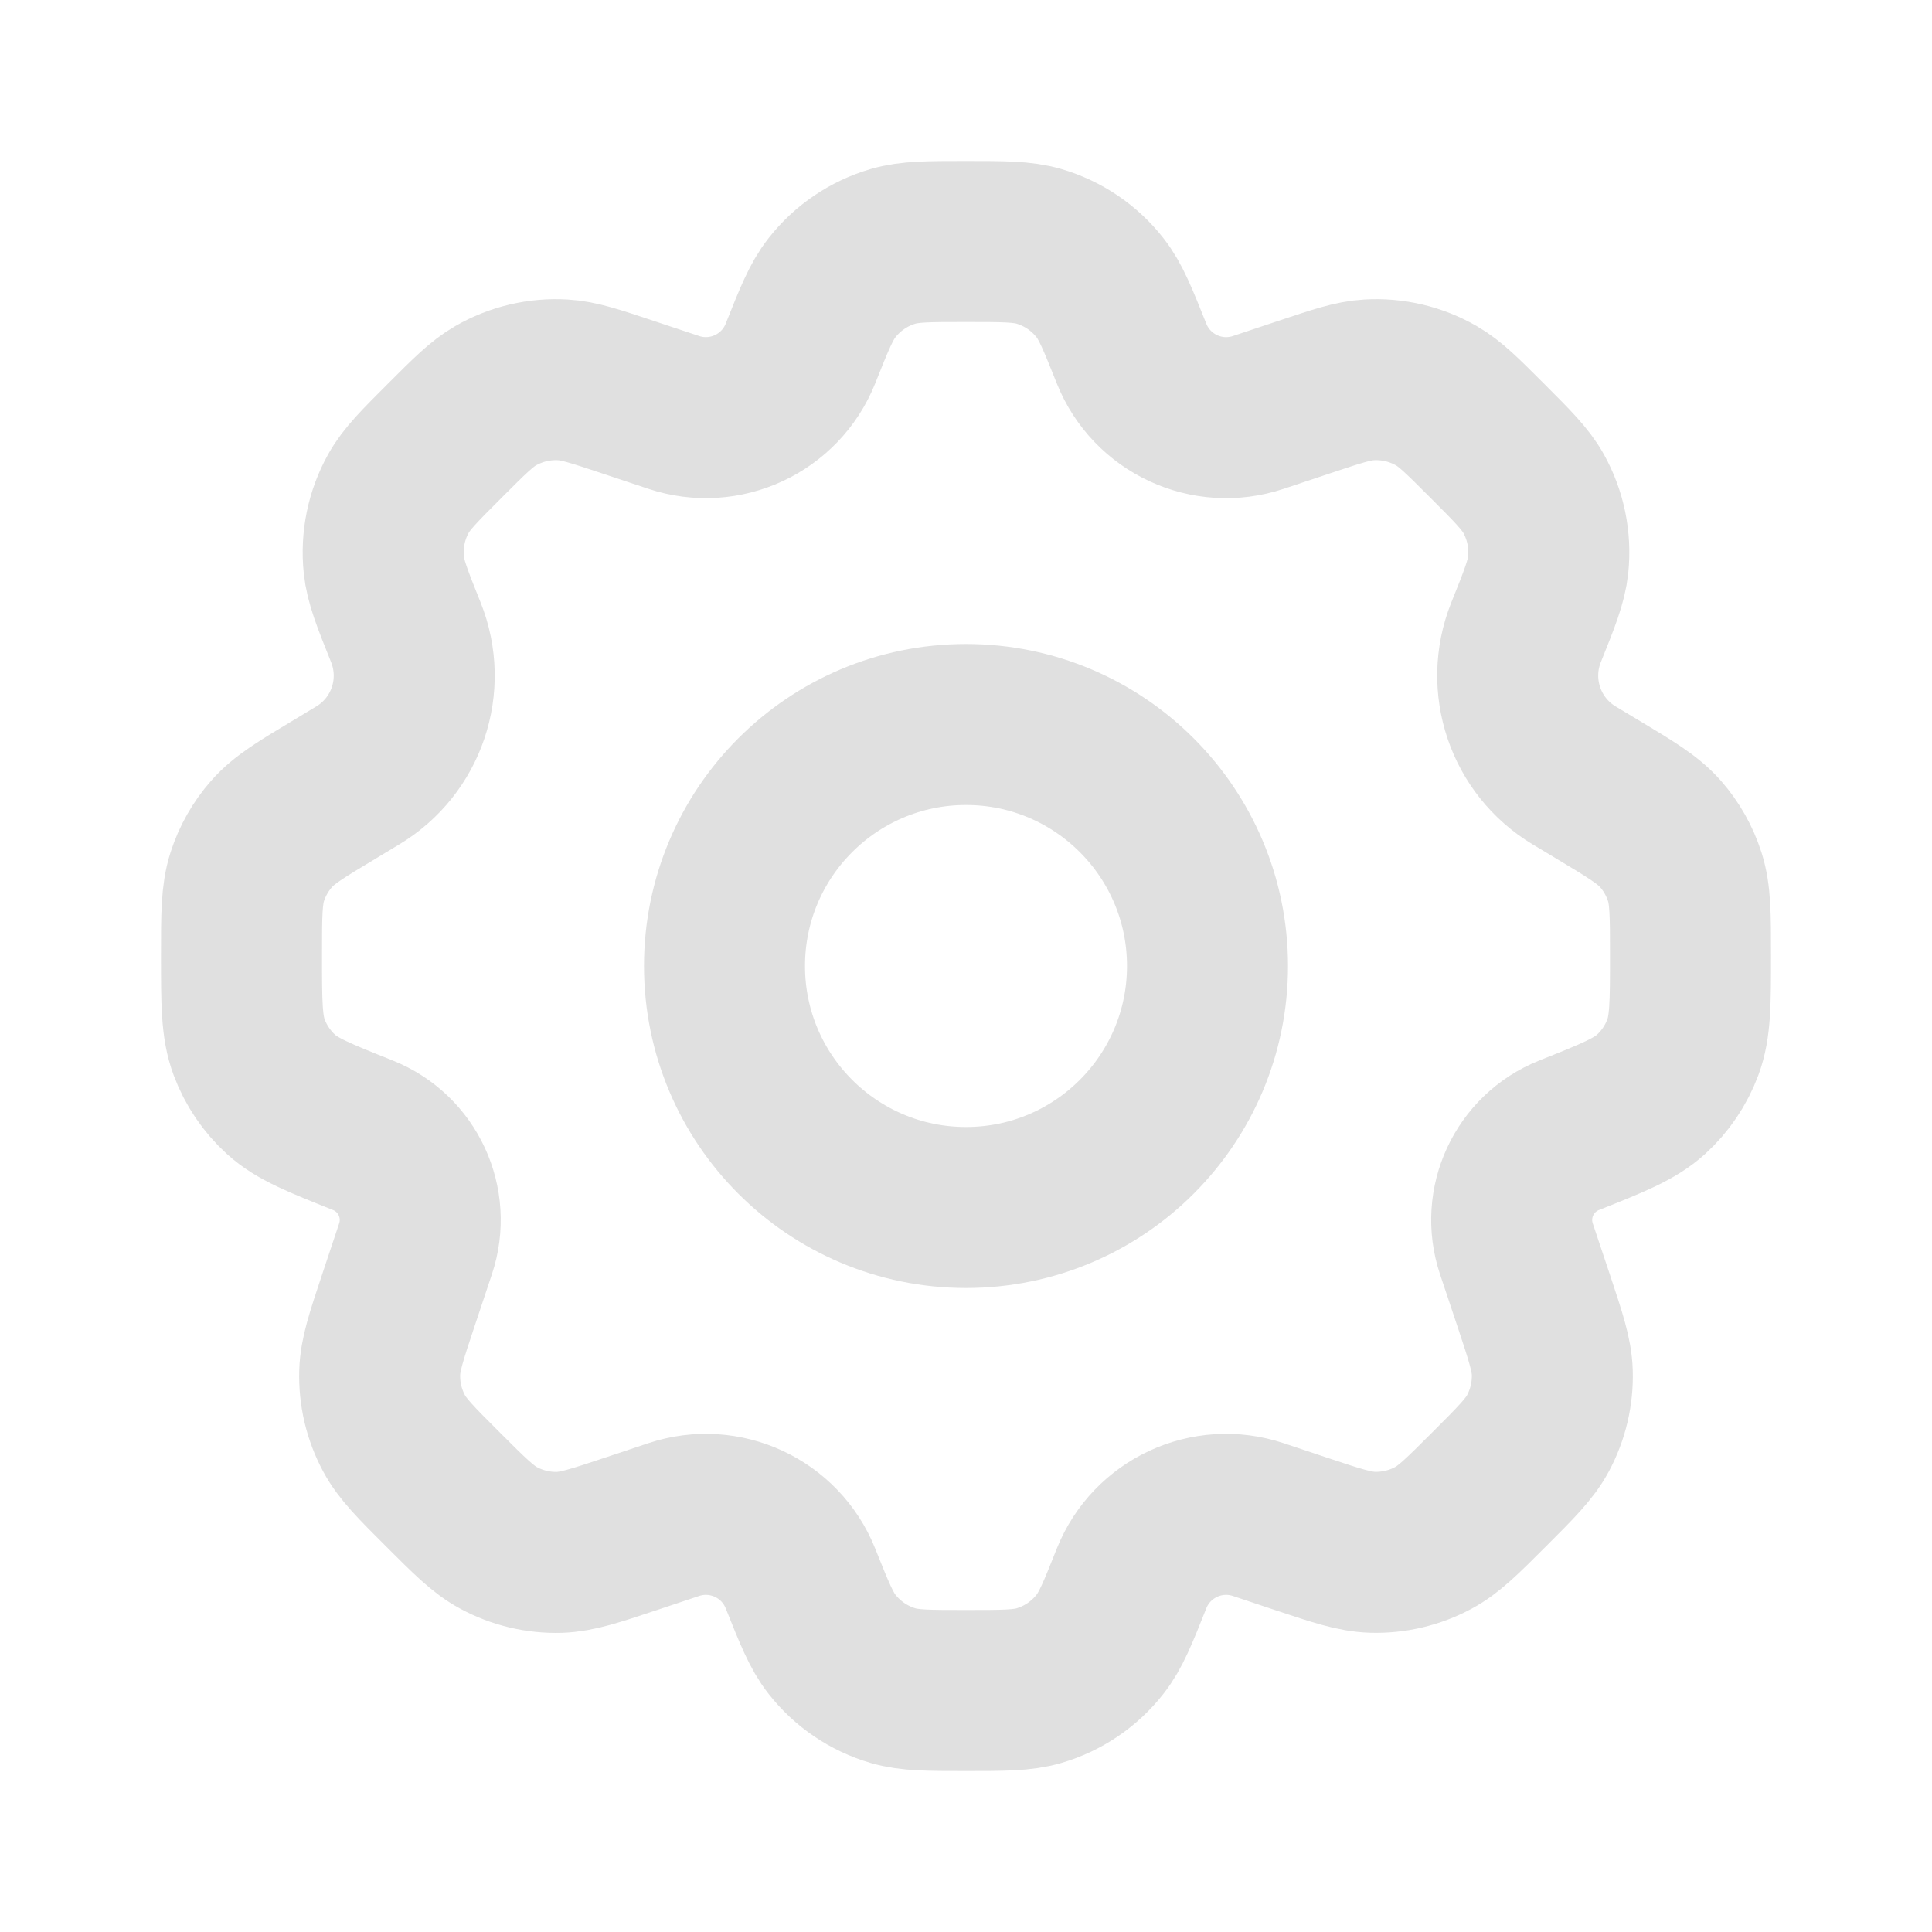
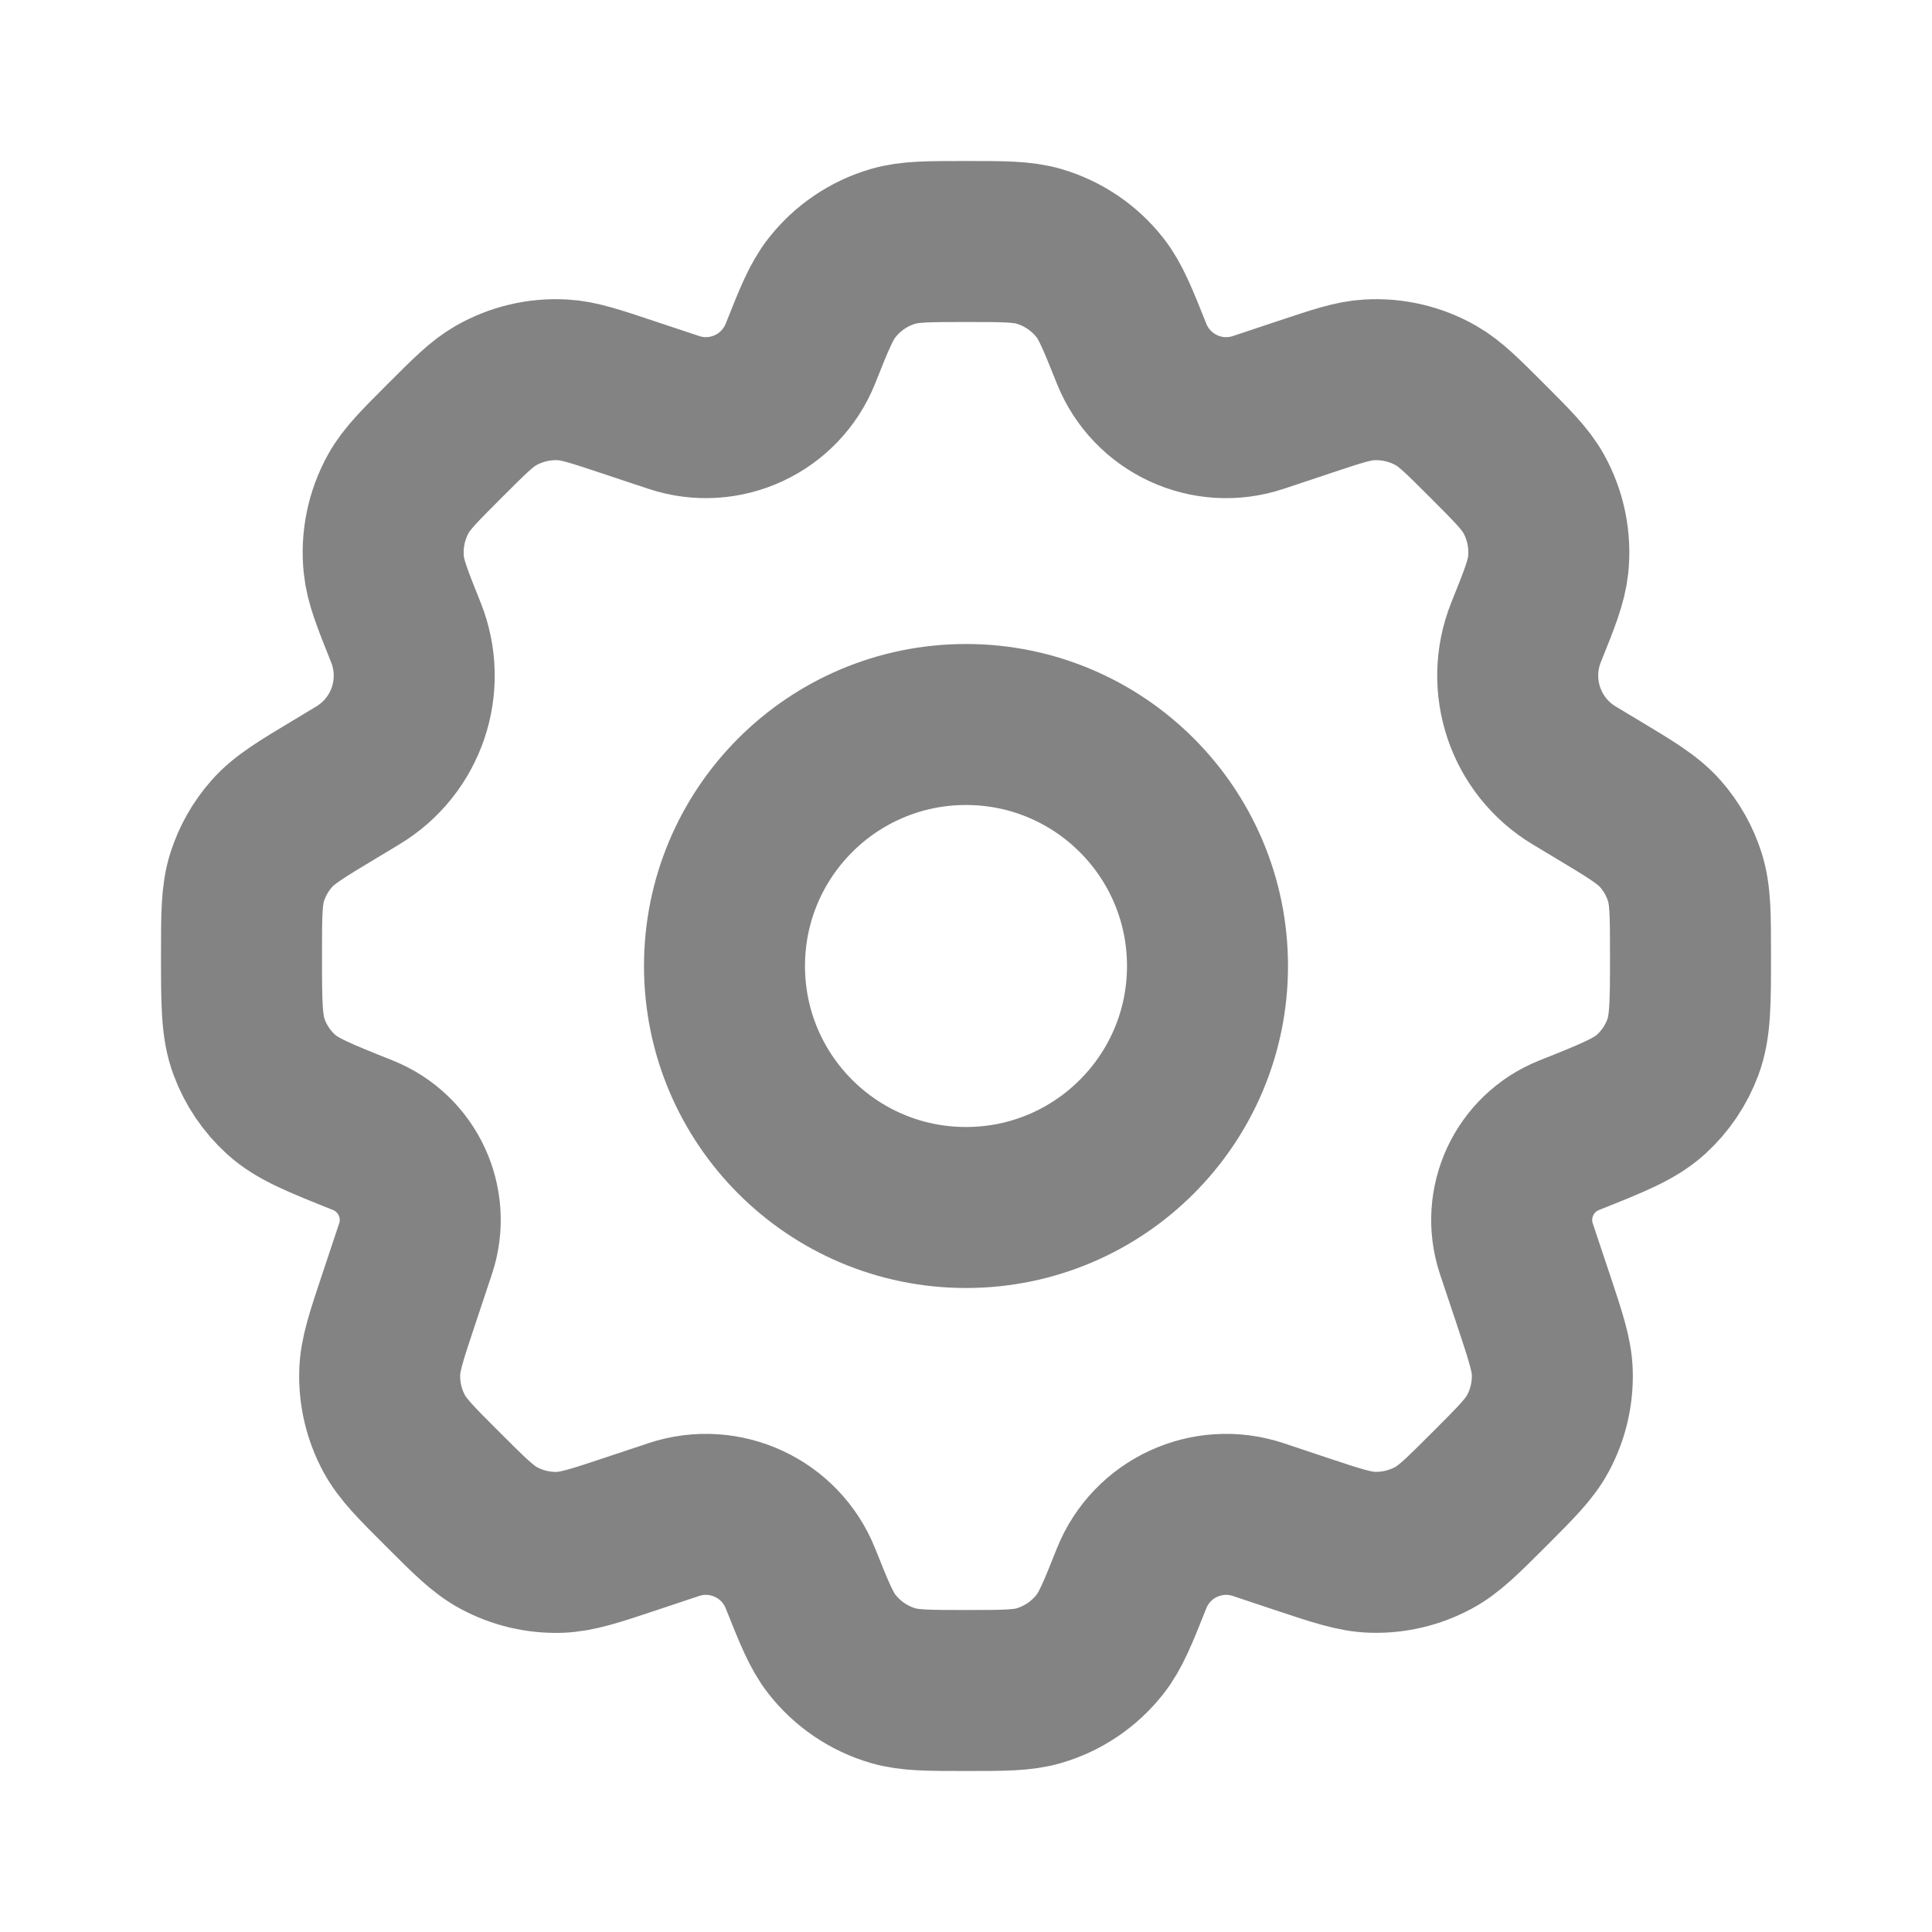
<svg xmlns="http://www.w3.org/2000/svg" fill="none" viewBox="0 0 24 24">
-   <g stroke="#e0e0e0" stroke-linecap="round" stroke-linejoin="round" stroke-width="2">
+   <g stroke="#838383" stroke-linecap="round" stroke-linejoin="round" stroke-width="2">
    <path d="M15 12a3 3 0 1 1-6 0 3 3 0 0 1 6 0Z" />
    <path d="M12.905 3.06C12.699 3 12.465 3 12 3c-.466 0-.699 0-.905.06a1.5 1.5 0 0 0-.76.515c-.133.169-.22.385-.392.818a1.265 1.265 0 0 1-1.574.73l-.571-.19c-.405-.135-.608-.203-.806-.214a1.5 1.5 0 0 0-.835.197c-.172.099-.323.25-.625.552-.32.32-.481.48-.583.664a1.5 1.5 0 0 0-.181.884c.021.208.105.418.274.84.264.66.01 1.413-.6 1.778l-.277.167c-.425.255-.637.382-.791.558a1.5 1.5 0 0 0-.303.534C3 11.116 3 11.366 3 11.866c0 .593 0 .89.095 1.143a1.5 1.5 0 0 0 .396.586c.2.182.473.29 1.018.508.556.223.843.841.653 1.41l-.215.645c-.149.447-.223.671-.23.89a1.5 1.5 0 0 0 .179.759c.104.193.27.36.604.693.333.333.5.5.693.604a1.5 1.5 0 0 0 .758.18c.22-.008.444-.082.89-.231l.528-.176a1.265 1.265 0 0 1 1.574.73c.173.433.26.65.392.818a1.5 1.5 0 0 0 .76.515c.206.06.44.06.905.06.466 0 .699 0 .905-.06a1.5 1.5 0 0 0 .76-.515c.133-.169.22-.385.392-.818a1.265 1.265 0 0 1 1.574-.73l.527.176c.447.149.67.223.89.23a1.5 1.5 0 0 0 .758-.179c.194-.104.36-.27.694-.604.333-.333.5-.5.604-.693a1.5 1.5 0 0 0 .179-.758c-.007-.22-.082-.444-.23-.89l-.216-.646a1.133 1.133 0 0 1 .654-1.41c.545-.217.817-.326 1.018-.508a1.5 1.5 0 0 0 .396-.586c.095-.254.095-.55.095-1.143 0-.5 0-.75-.071-.973a1.5 1.5 0 0 0-.302-.534c-.155-.176-.367-.303-.792-.558l-.278-.167a1.447 1.447 0 0 1-.6-1.778c.17-.422.253-.632.275-.84a1.5 1.5 0 0 0-.181-.884c-.102-.183-.263-.344-.583-.664-.302-.302-.453-.453-.625-.552a1.5 1.5 0 0 0-.835-.197c-.199.011-.401.079-.806.214l-.57.19a1.265 1.265 0 0 1-1.575-.73c-.173-.433-.26-.65-.392-.818a1.5 1.5 0 0 0-.76-.515Z" />
  </g>
</svg>
